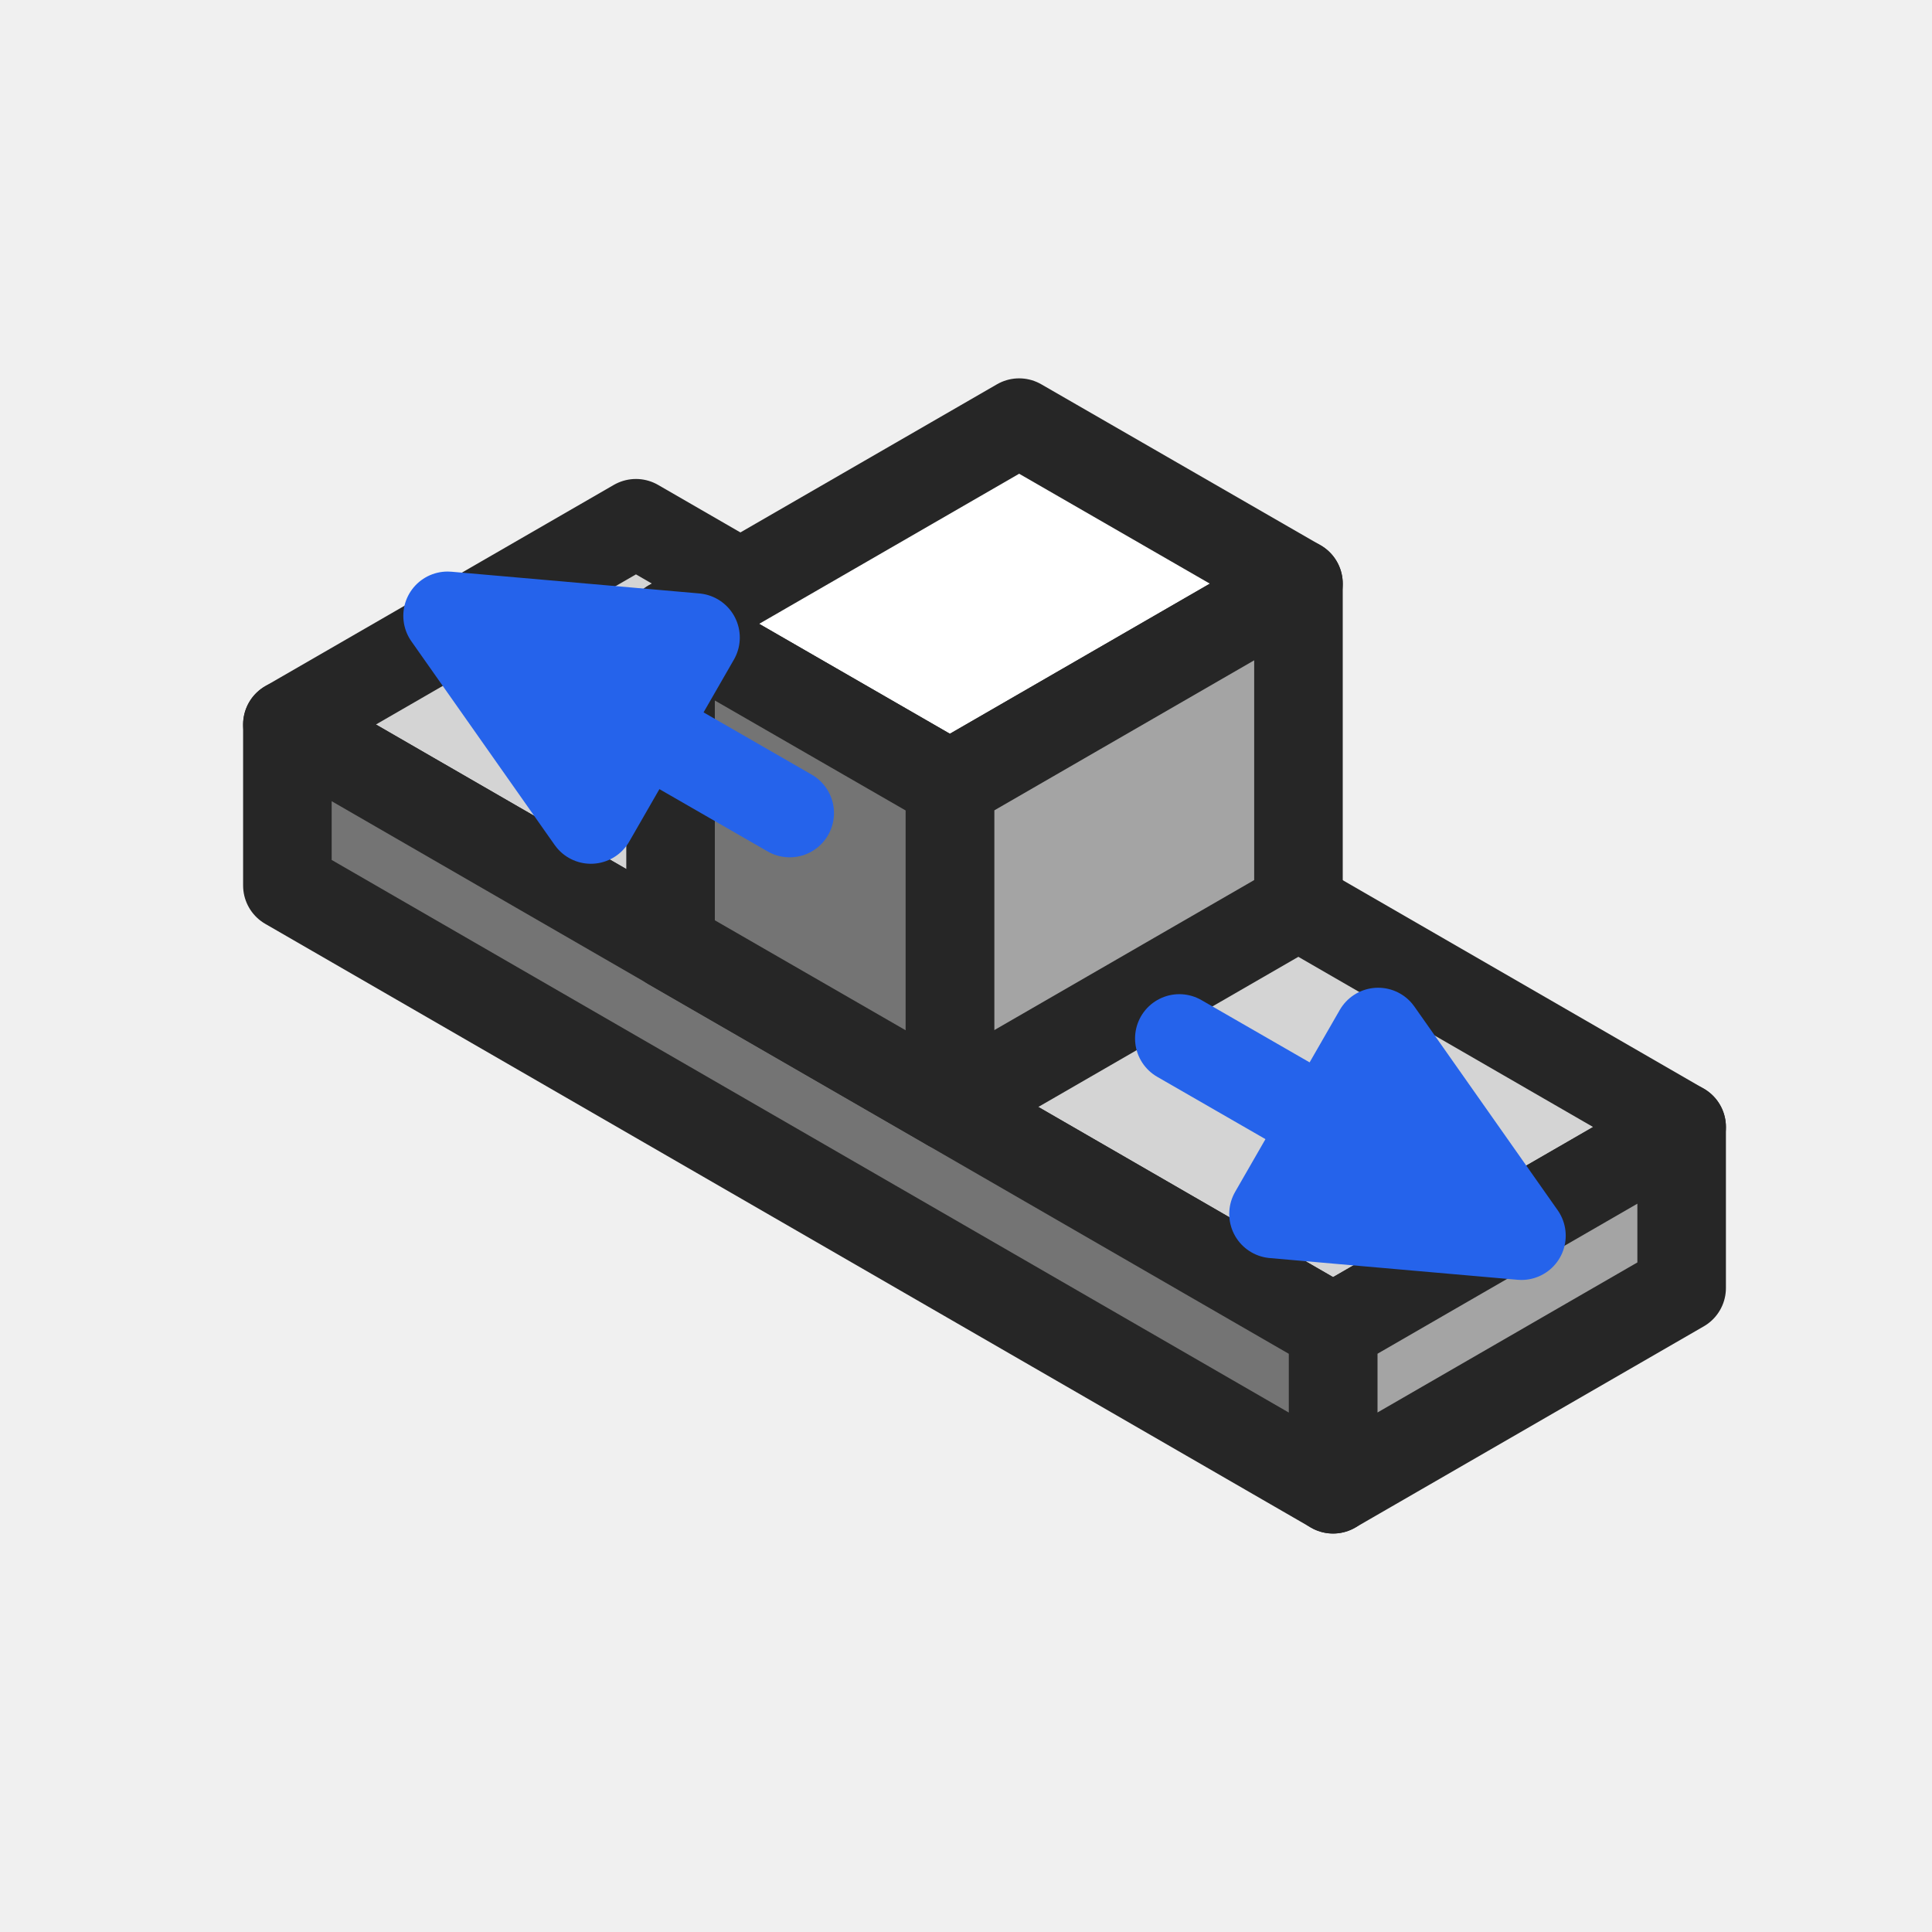
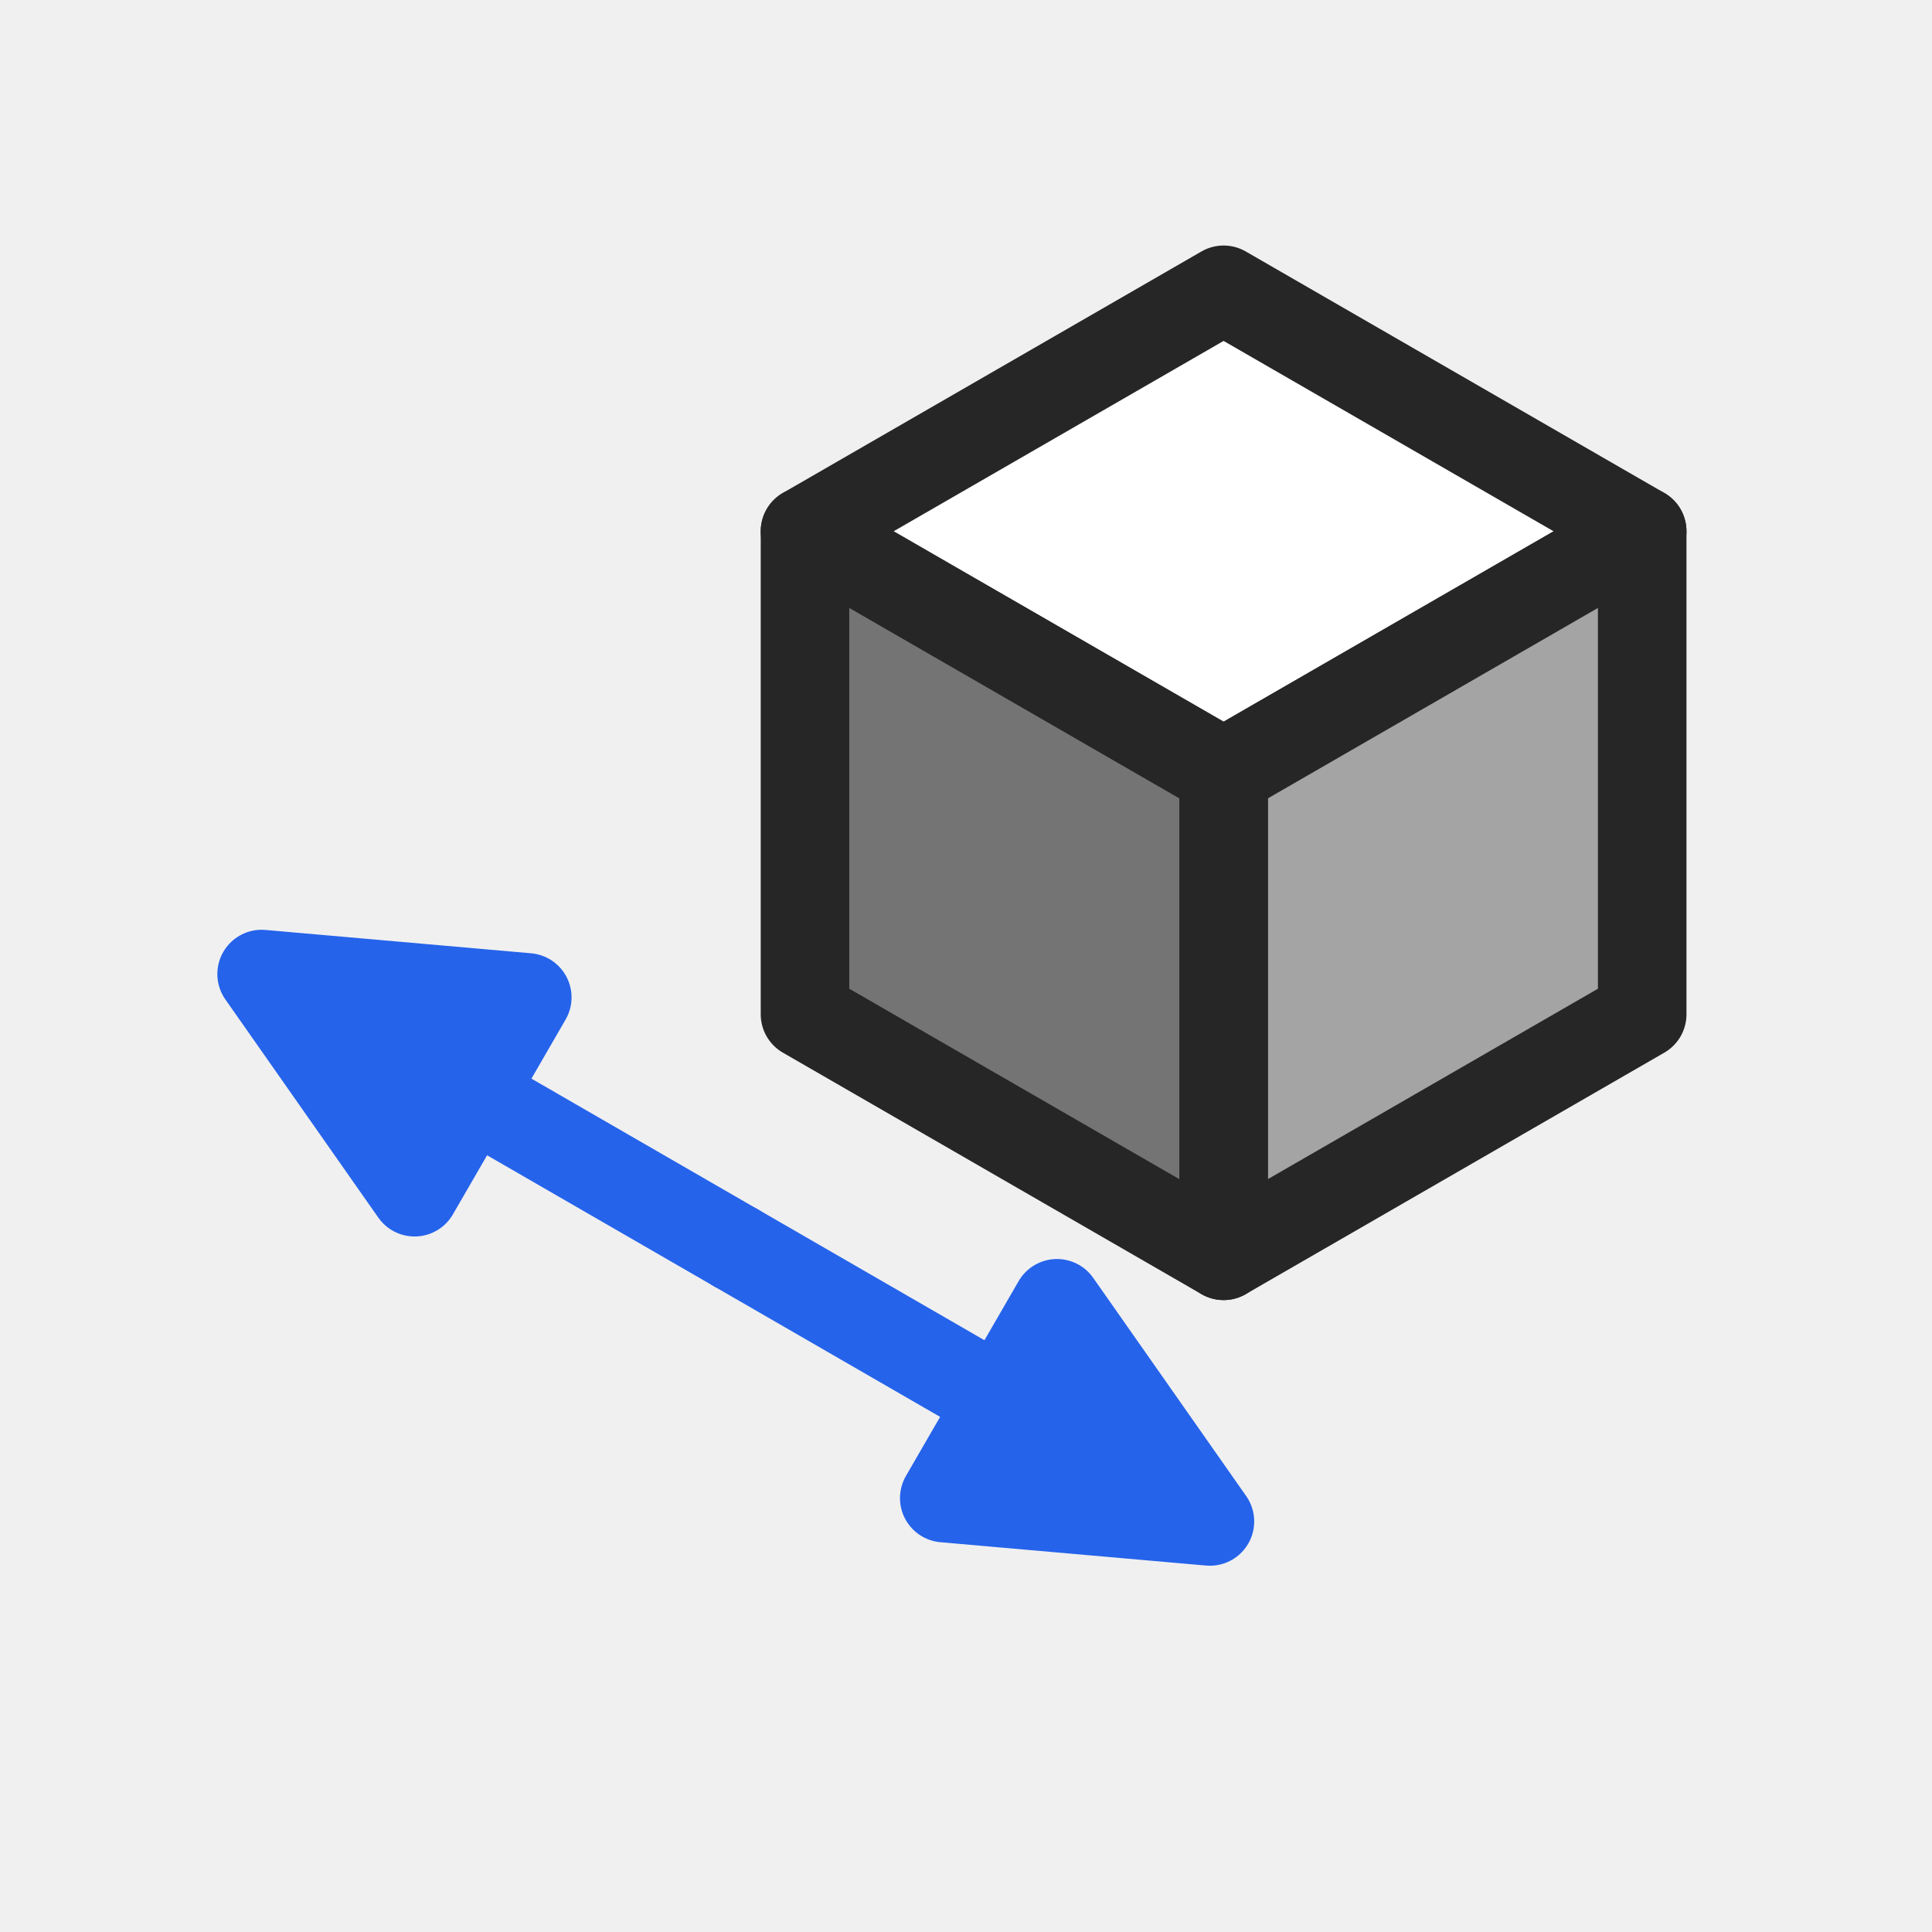
<svg xmlns="http://www.w3.org/2000/svg" viewBox="0 0 24 24" width="24" height="24" fill="none" stroke="#262626" stroke-width="1.1" stroke-linejoin="round" stroke-linecap="round">
-   <polygon points="7.9,6.5 20.89,14 16.56,16.5 3.57,9" fill="#d4d4d4" />
-   <polygon points="20.89,14 16.56,16.5 16.56,18.5 20.89,16" fill="#a4a4a4" />
-   <polygon points="3.57,9 16.56,16.5 16.56,18.5 3.57,11" fill="#747474" />
-   <polygon points="12.66,5.25 16.13,7.25 11.8,9.75 8.33,7.75" fill="#ffffff" />
-   <polygon points="16.13,7.25 11.8,9.75 11.8,13.75 16.13,11.25" fill="#a4a4a4" />
-   <polygon points="8.33,7.75 11.8,9.75 11.8,13.75 8.33,11.75" fill="#747474" />
-   <line x1="14.65" y1="12.9" x2="16.96" y2="14.23" stroke="#2563eb" />
-   <polygon points="18.9,15.35 15.82,15.08 17.12,12.82" fill="#2563eb" stroke="#2563eb" />
-   <line x1="9.81" y1="10.1" x2="7.5" y2="8.77" stroke="#2563eb" />
-   <polygon points="5.56,7.65 8.64,7.92 7.34,10.18" fill="#2563eb" stroke="#2563eb" />
+   <polygon points="15.2,3.6 20.4,6.6 15.2,9.6 10,6.6" fill="#ffffff" />
+   <polygon points="20.4,6.6 15.2,9.6 15.2,15.6 20.4,12.6" fill="#a4a4a4" />
+   <polygon points="10,6.6 15.2,9.6 15.2,15.6 10,12.6" fill="#747474" />
+   <line x1="9.14" y1="15.5" x2="5.33" y2="13.3" stroke="#2563eb" />
+   <polygon points="3.25,12.1 6.55,12.39 5.15,14.81" fill="#2563eb" stroke="#2563eb" />
+   <line x1="9.14" y1="15.5" x2="12.95" y2="17.7" stroke="#2563eb" />
+   <polygon points="15.03,18.9 11.73,18.61 13.13,16.19" fill="#2563eb" stroke="#2563eb" />
</svg>
